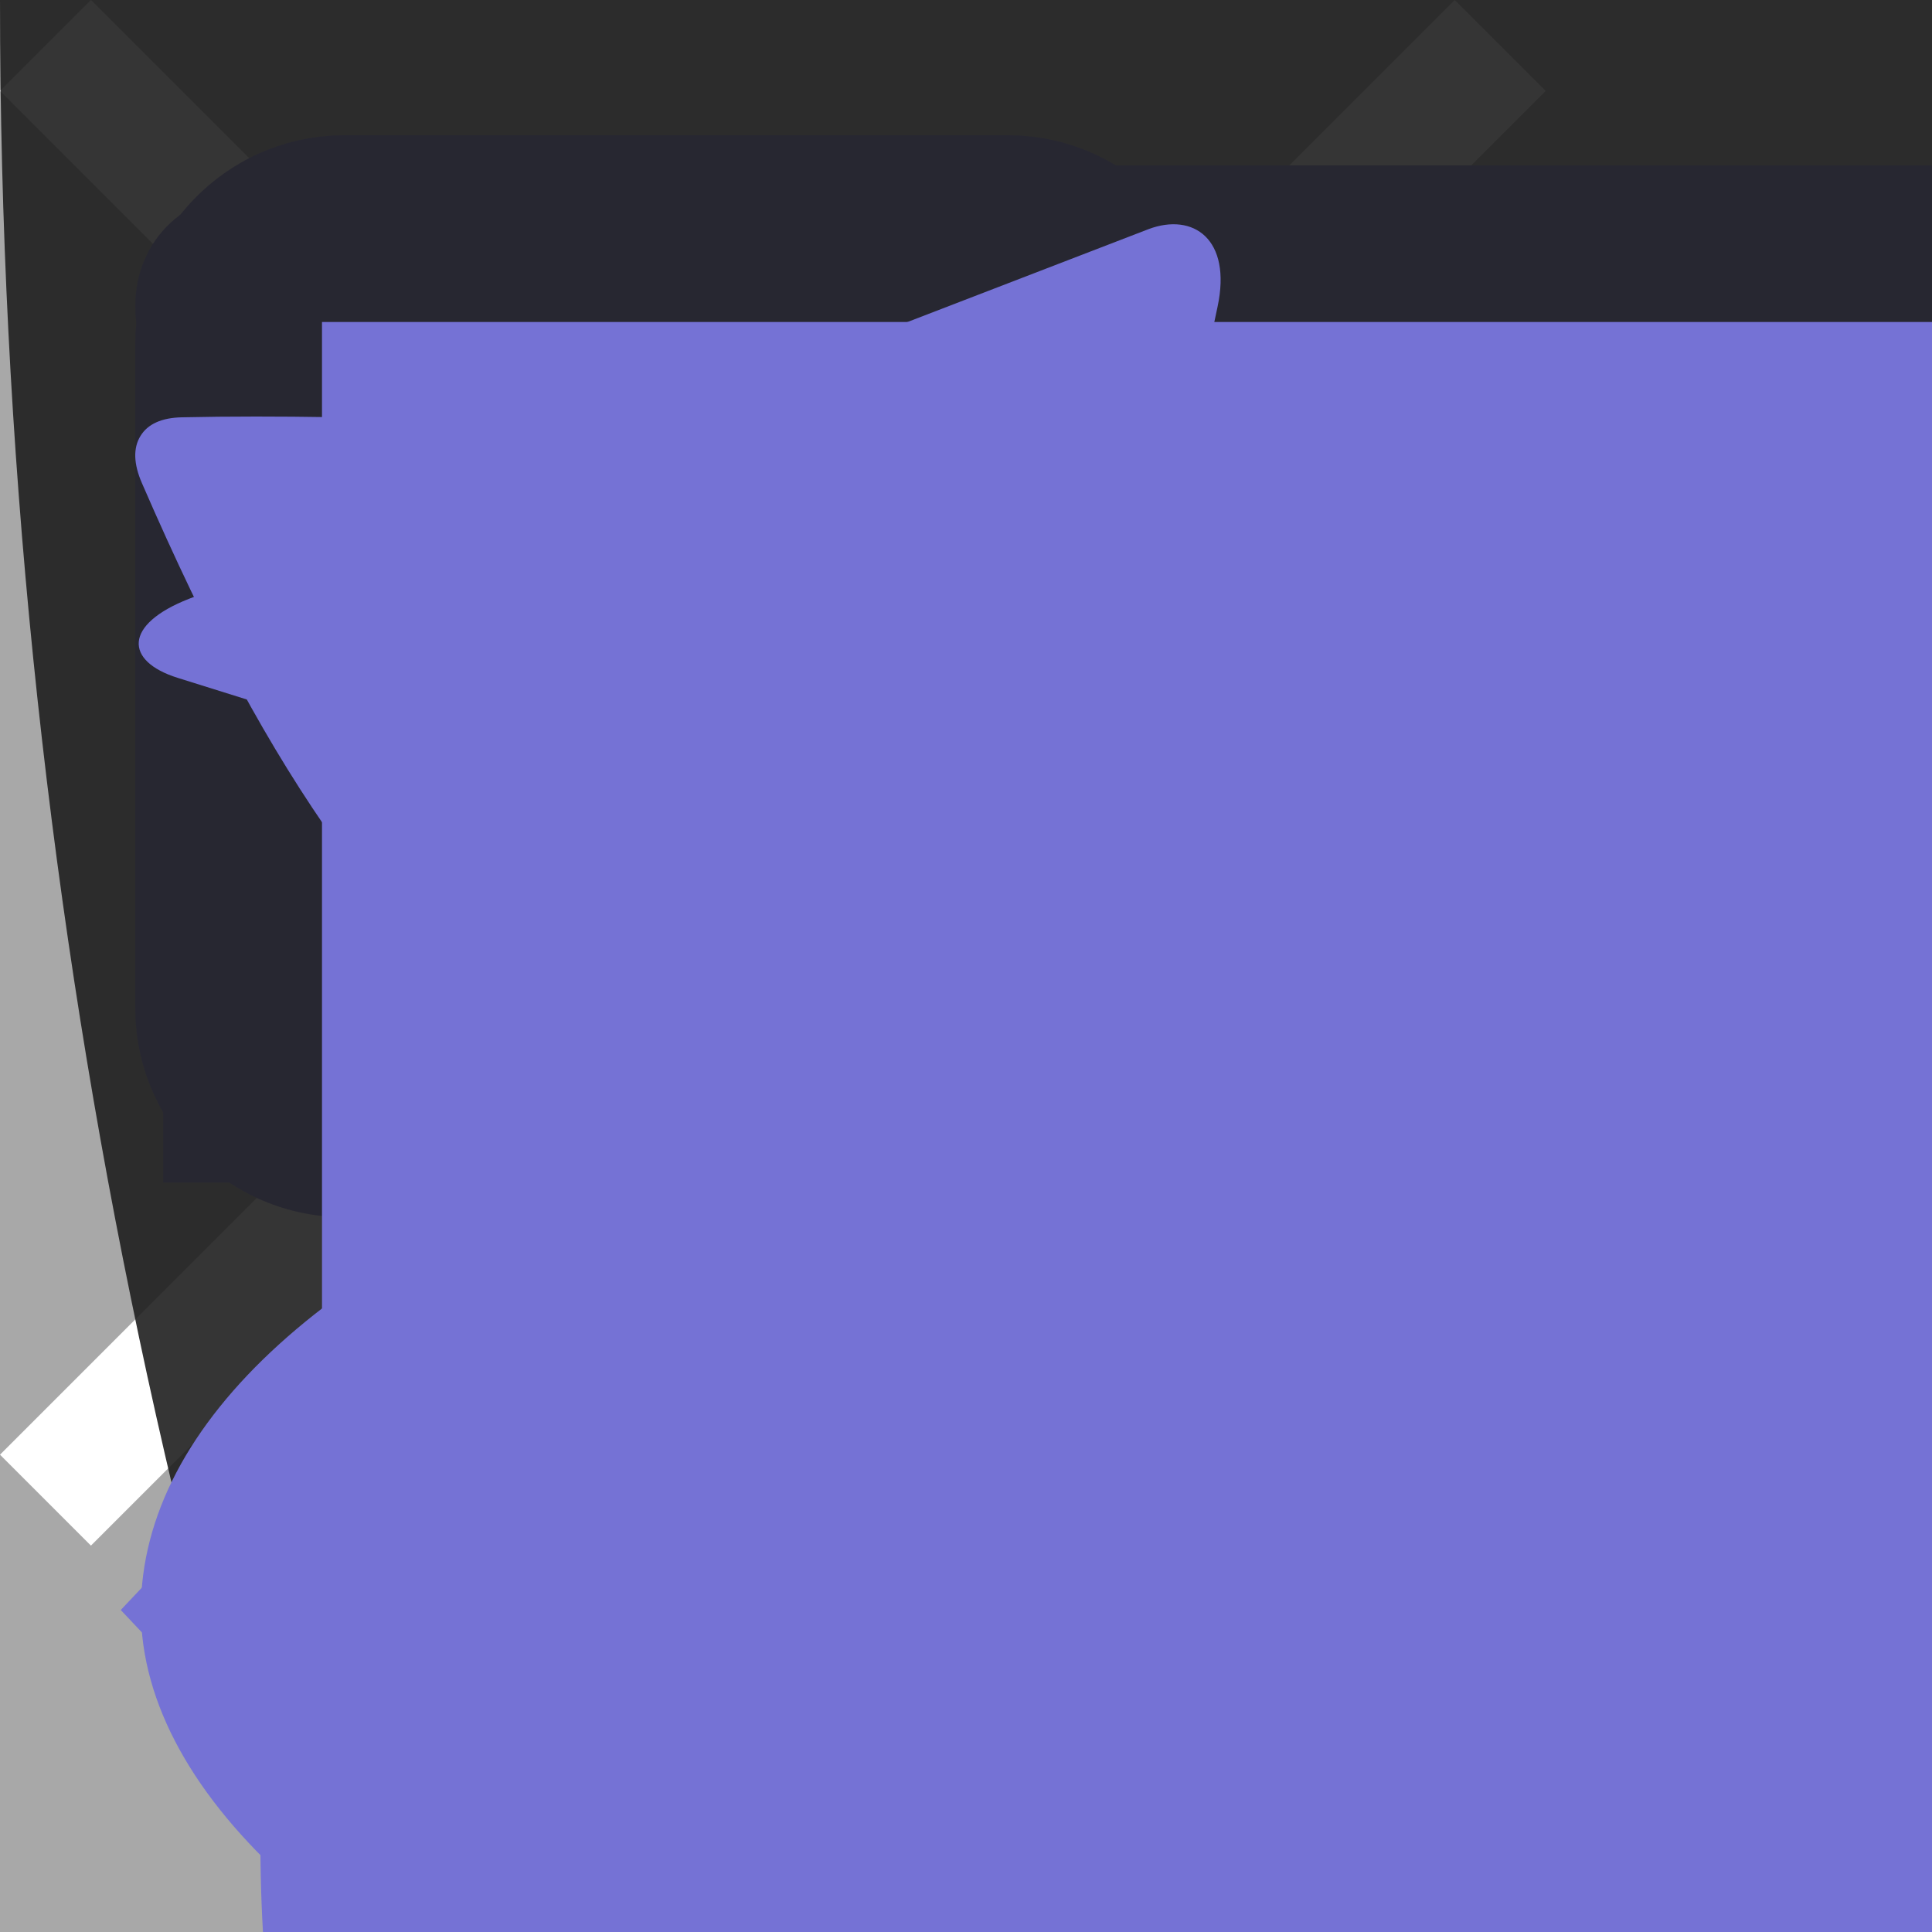
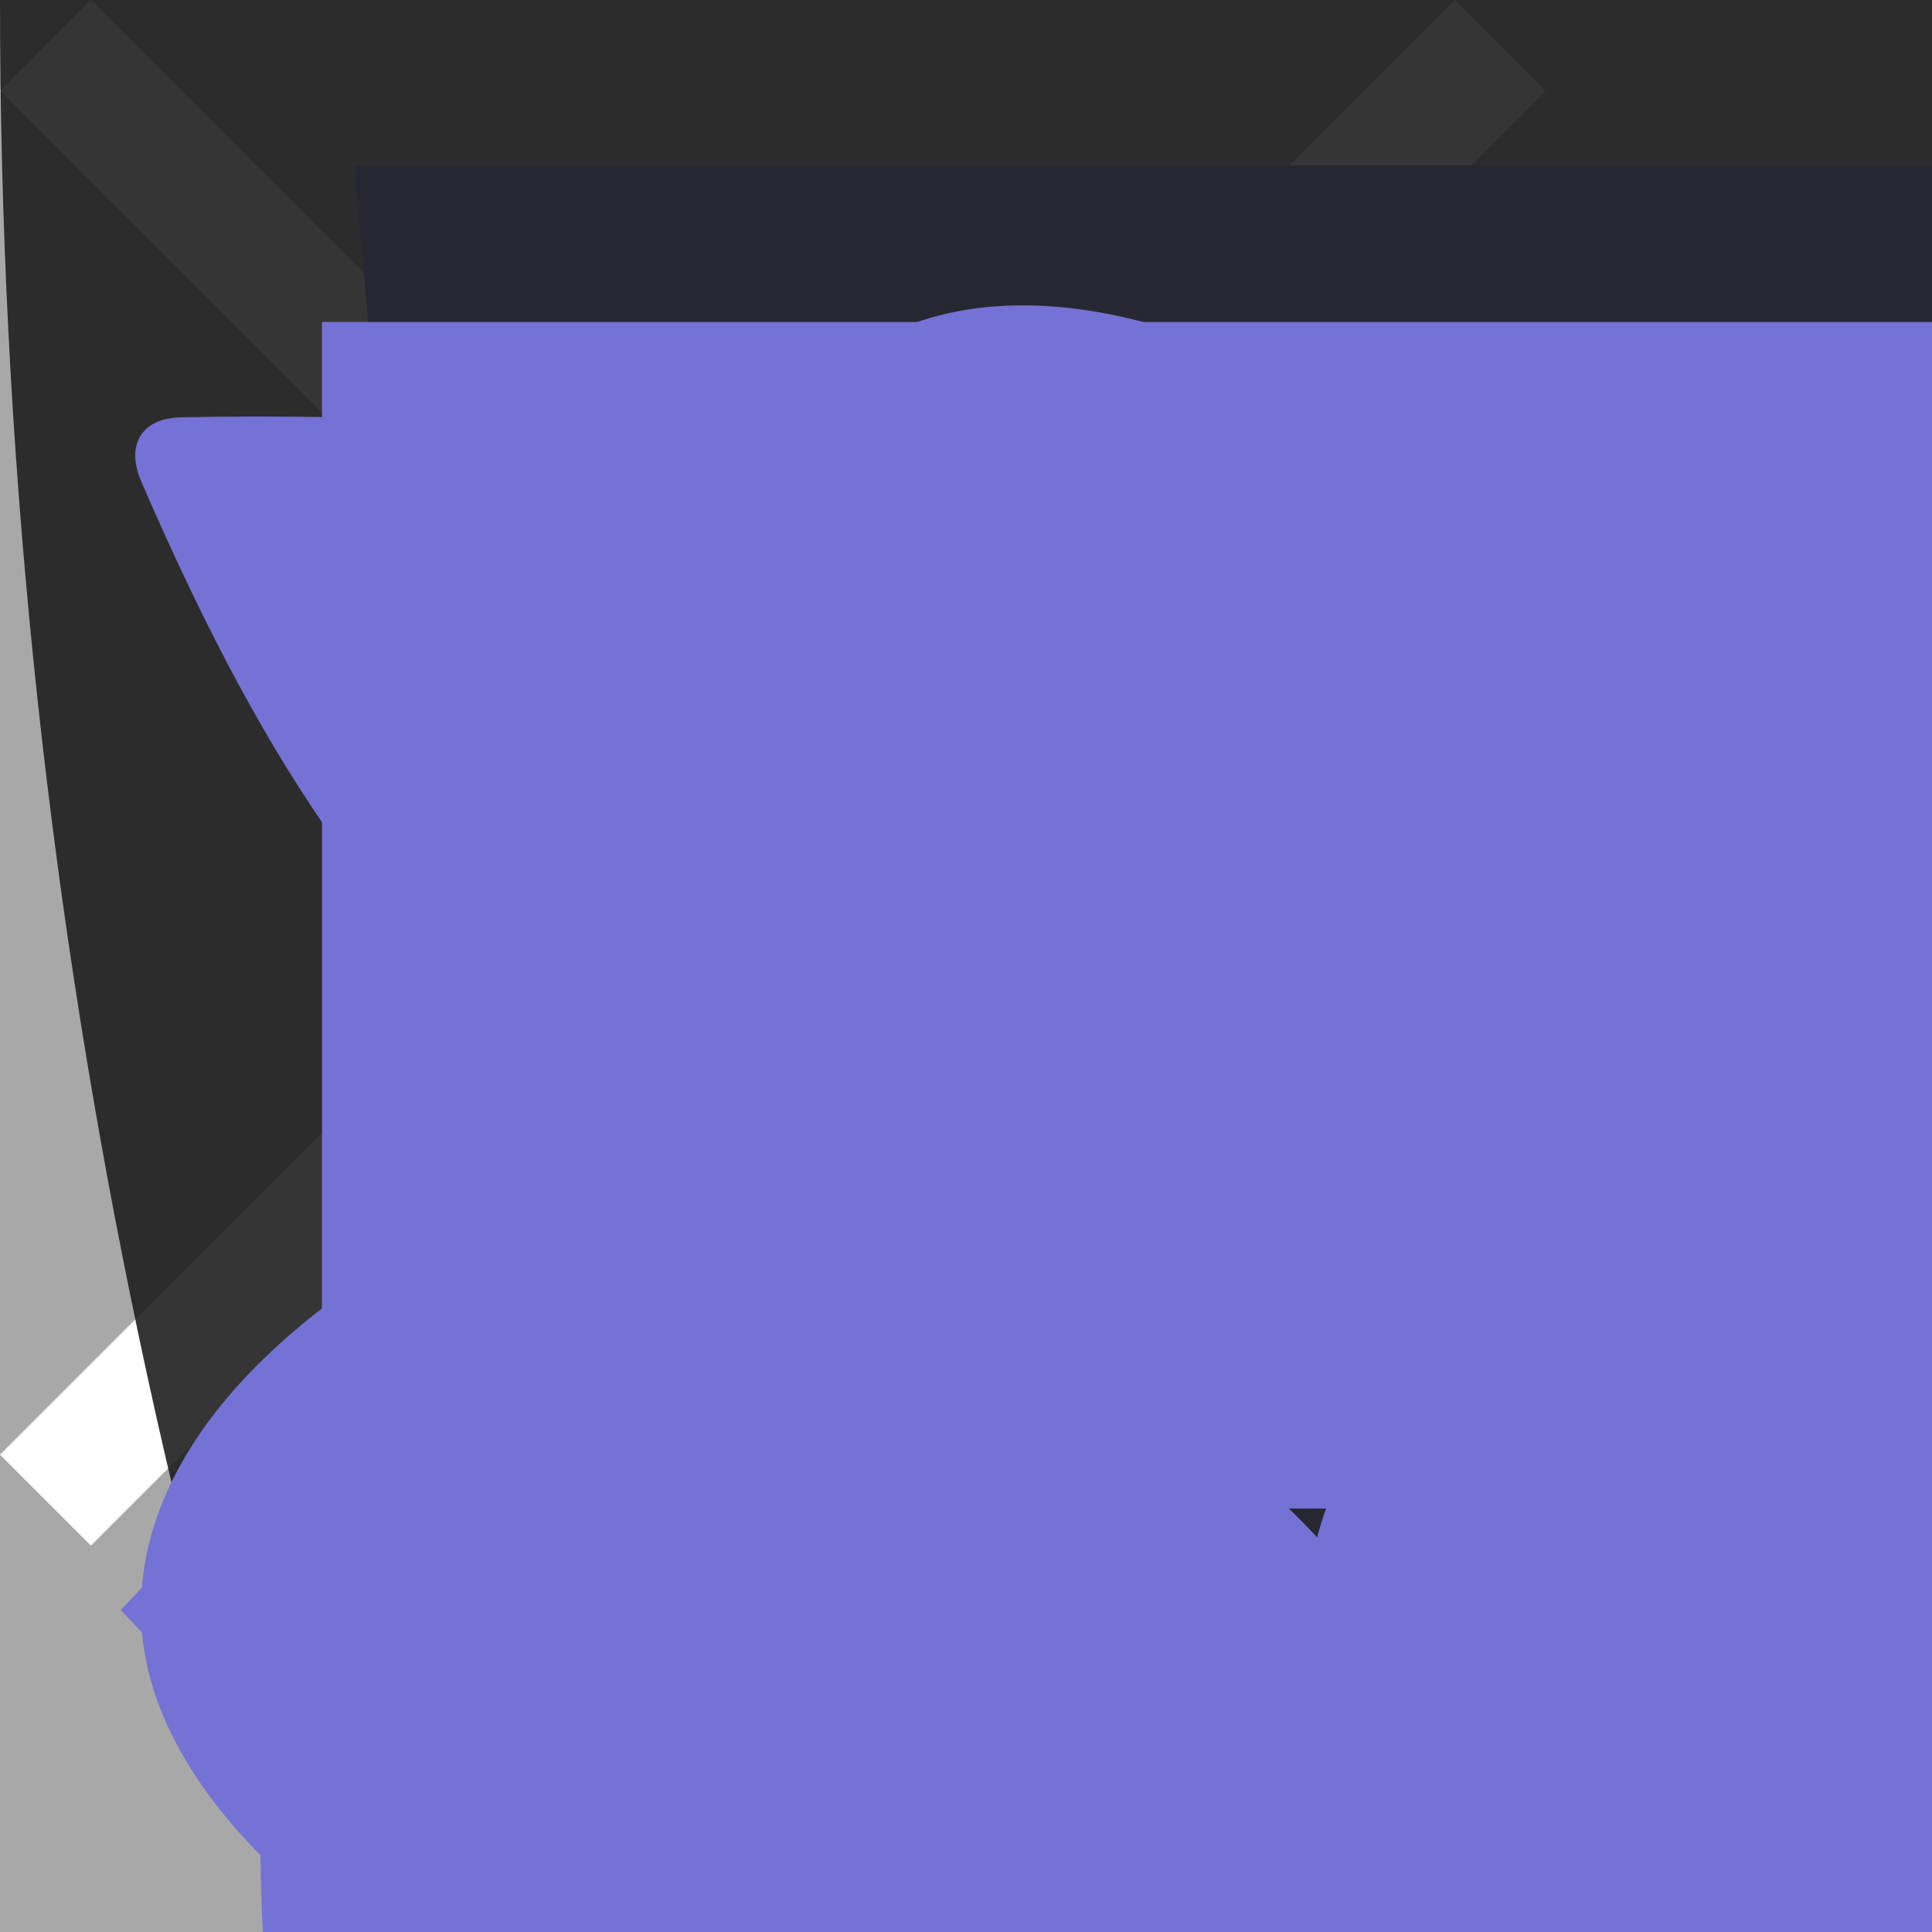
<svg xmlns="http://www.w3.org/2000/svg" width="30" height="30" viewBox="0 0 30 30" fill="none">
  <g id="btngotop">
    <g clip-path="url(#clip0_20_2005)">
      <rect id="Rectangle 17" width="30" height="30" fill="black" fill-opacity="0.3" />
      <path id="Vector" d="M13.807 11.281V22H16.193V11.281L21.313 16.081L23 14.5L15 7L7 14.5L8.687 16.081L13.807 11.281Z" fill="white" />
    </g>
    <defs>
      <clipPath id="clip0_20_2005">
        <rect width="30" height="30" fill="white" />
      </clipPath>
    </defs>
  </g>
  <g id="closebtn">
    <rect id="Rectangle 18" width="31.945" height="1.997" transform="matrix(-0.707106 -0.707107 0.707106 -0.707107 22.5883 24)" fill="white" />
    <rect id="Rectangle 19" width="31.945" height="1.997" transform="matrix(0.707106 -0.707107 0.707106 0.707107 0 22.5881)" fill="white" />
  </g>
  <g id="css3">
    <path id="Vector" d="M38.051 10.844L12.946 10.838L13.351 15.755L32.638 15.758L32.152 20.85H19.503L19.961 25.674H31.736L31.039 32.281L25.497 33.789L19.866 32.27L19.508 28.313H14.536L15.088 35.541L25.497 38.734L35.731 35.865L38.049 10.845L38.051 10.844ZM5.498 2.569H45.498L41.86 43L25.454 47.569L9.14 42.997L5.498 2.569Z" fill="#7572D5" />
  </g>
  <g id="figma">
    <path id="Vector" d="M17.708 4.167C14.257 4.167 11.458 6.965 11.458 10.417C11.458 13.868 14.257 16.667 17.708 16.667H32.292C35.743 16.667 38.542 13.868 38.542 10.417C38.542 6.965 35.743 4.167 32.292 4.167H17.708Z" fill="#7572D5" />
    <path id="Vector_2" d="M32.292 18.75C28.84 18.75 26.042 21.548 26.042 25C26.042 28.452 28.84 31.25 32.292 31.25C35.744 31.25 38.542 28.452 38.542 25C38.542 21.548 35.744 18.75 32.292 18.75Z" fill="#7572D5" />
    <path id="Vector_3" d="M11.458 25C11.458 21.548 14.257 18.75 17.708 18.75H23.958V31.25H17.708C14.257 31.25 11.458 28.452 11.458 25Z" fill="#7572D5" />
    <path id="Vector_4" d="M17.708 33.333C14.257 33.333 11.458 36.132 11.458 39.583C11.458 43.035 14.257 45.833 17.708 45.833C21.16 45.833 23.958 43.035 23.958 39.583V33.333H17.708Z" fill="#7572D5" />
  </g>
  <g id="code">
    <path id="Vector" fill-rule="evenodd" clip-rule="evenodd" d="M18.312 42.065L27.262 6.688L31.438 7.872L22.488 43.312L18.312 42.065Z" fill="#7572D5" />
    <path id="Vector_2" fill-rule="evenodd" clip-rule="evenodd" d="M13.502 12.688L16.562 15.928L7.995 25L16.562 34.072L13.502 37.312L1.875 25L13.502 12.688Z" fill="#7572D5" />
    <path id="Vector_3" fill-rule="evenodd" clip-rule="evenodd" d="M36.498 12.688L33.438 15.928L42.005 25L33.438 34.072L36.498 37.312L48.125 25L36.498 12.688Z" fill="#7572D5" />
  </g>
  <g id="instagram">
-     <path d="M15.652 2.1H5.348C3.557 2.1 2.1 3.556 2.1 5.347V8.778V15.653C2.1 17.444 3.557 18.9 5.348 18.9H15.652C17.443 18.9 18.9 17.444 18.9 15.653V8.771V5.341C18.893 3.556 17.437 2.1 15.652 2.1ZM16.583 4.035H16.957V4.403V6.882L14.116 6.889L14.109 4.042L16.583 4.035ZM8.098 8.771C8.636 8.03 9.509 7.538 10.493 7.538C11.478 7.538 12.351 8.024 12.889 8.771C13.243 9.257 13.447 9.854 13.447 10.497C13.447 12.124 12.121 13.455 10.487 13.455C8.853 13.455 7.54 12.124 7.54 10.497C7.54 9.854 7.75 9.257 8.098 8.771ZM17.259 15.646C17.259 16.532 16.538 17.253 15.652 17.253H5.348C4.463 17.253 3.741 16.532 3.741 15.646V8.771H6.247C6.031 9.303 5.906 9.887 5.906 10.497C5.906 13.029 7.967 15.089 10.5 15.089C13.033 15.089 15.094 13.029 15.094 10.497C15.094 9.887 14.969 9.303 14.752 8.771H17.259V15.646Z" fill="#7572D5" />
+     <path d="M15.652 2.1H5.348C3.557 2.1 2.1 3.556 2.1 5.347V8.778V15.653C2.1 17.444 3.557 18.9 5.348 18.9H15.652C17.443 18.9 18.9 17.444 18.9 15.653V8.771V5.341C18.893 3.556 17.437 2.1 15.652 2.1ZM16.583 4.035H16.957V4.403V6.882L14.116 6.889L14.109 4.042L16.583 4.035ZM8.098 8.771C8.636 8.03 9.509 7.538 10.493 7.538C11.478 7.538 12.351 8.024 12.889 8.771C13.243 9.257 13.447 9.854 13.447 10.497C13.447 12.124 12.121 13.455 10.487 13.455C8.853 13.455 7.54 12.124 7.54 10.497C7.54 9.854 7.75 9.257 8.098 8.771ZM17.259 15.646C17.259 16.532 16.538 17.253 15.652 17.253H5.348C4.463 17.253 3.741 16.532 3.741 15.646V8.771H6.247C6.031 9.303 5.906 9.887 5.906 10.497C5.906 13.029 7.967 15.089 10.5 15.089C13.033 15.089 15.094 13.029 15.094 10.497C15.094 9.887 14.969 9.303 14.752 8.771H17.259V15.646Z" fill="current" />
  </g>
  <g id="linkedin">
-     <path d="M5.806 7.886H2.533V18.363H5.806V7.886Z" fill="#7572D5" />
-     <path d="M4.101 2.94C2.894 2.94 2.1 3.721 2.1 4.757C2.1 5.774 2.868 6.574 4.055 6.574H4.081C5.314 6.574 6.082 5.768 6.075 4.757C6.049 3.721 5.308 2.94 4.101 2.94Z" fill="#7572D5" />
-     <path d="M14.748 7.788C12.871 7.788 11.697 8.811 11.481 9.533V7.886H7.801C7.847 8.759 7.801 18.363 7.801 18.363H11.481V12.701C11.481 12.38 11.468 12.065 11.559 11.842C11.809 11.212 12.353 10.556 13.331 10.556C14.61 10.556 15.187 11.527 15.187 12.944V18.363H18.9V12.537C18.9 9.297 17.076 7.788 14.748 7.788Z" fill="#7572D5" />
+     <path d="M5.806 7.886H2.533V18.363H5.806V7.886Z" fill="current" />
+     <path d="M4.101 2.94C2.894 2.94 2.1 3.721 2.1 4.757C2.1 5.774 2.868 6.574 4.055 6.574H4.081C5.314 6.574 6.082 5.768 6.075 4.757C6.049 3.721 5.308 2.94 4.101 2.94Z" fill="current" />
+     <path d="M14.748 7.788C12.871 7.788 11.697 8.811 11.481 9.533V7.886H7.801C7.847 8.759 7.801 18.363 7.801 18.363H11.481V12.701C11.481 12.38 11.468 12.065 11.559 11.842C11.809 11.212 12.353 10.556 13.331 10.556C14.61 10.556 15.187 11.527 15.187 12.944V18.363H18.9V12.537C18.9 9.297 17.076 7.788 14.748 7.788Z" fill="current" />
  </g>
  <g id="burgerbtn">
    <circle id="Ellipse 1" cx="100" r="100" fill="#1F1F20" fill-opacity="0.9" />
    <g id="menu-icon">
      <g id="Group">
        <path id="Vector" d="M51.32 50H74V47.778H51.32V50ZM38 41.111H74V38.889H38V41.111ZM38 32.222H74V30H38V32.222Z" fill="white" />
      </g>
    </g>
  </g>
  <g id="doublequotes">
    <path d="M13.542 20.833C13.077 20.833 12.631 20.904 12.188 20.969C12.331 20.485 12.479 19.994 12.717 19.552C12.954 18.91 13.325 18.354 13.694 17.794C14.002 17.188 14.546 16.777 14.946 16.258C15.365 15.754 15.935 15.419 16.387 15C16.831 14.562 17.413 14.344 17.875 14.035C18.358 13.758 18.779 13.452 19.229 13.306L20.352 12.844L21.34 12.433L20.329 8.396L19.085 8.696C18.688 8.796 18.202 8.912 17.65 9.052C17.085 9.156 16.483 9.442 15.812 9.702C15.15 9.998 14.383 10.198 13.671 10.673C12.954 11.127 12.127 11.506 11.398 12.115C10.692 12.742 9.84 13.285 9.21 14.083C8.523 14.829 7.844 15.613 7.317 16.504C6.706 17.354 6.292 18.288 5.854 19.21C5.458 20.133 5.14 21.077 4.879 21.994C4.385 23.831 4.165 25.577 4.079 27.071C4.008 28.567 4.05 29.81 4.138 30.71C4.169 31.135 4.227 31.548 4.269 31.833L4.321 32.183L4.375 32.171C4.746 33.902 5.599 35.492 6.835 36.759C8.072 38.025 9.642 38.915 11.364 39.327C13.085 39.738 14.888 39.654 16.564 39.083C18.24 38.512 19.72 37.479 20.832 36.103C21.945 34.726 22.646 33.063 22.853 31.305C23.06 29.547 22.765 27.766 22.002 26.169C21.24 24.571 20.04 23.223 18.543 22.278C17.046 21.334 15.312 20.833 13.542 20.833ZM36.458 20.833C35.994 20.833 35.548 20.904 35.104 20.969C35.248 20.485 35.396 19.994 35.633 19.552C35.871 18.91 36.242 18.354 36.61 17.794C36.919 17.188 37.462 16.777 37.862 16.258C38.281 15.754 38.852 15.419 39.304 15C39.748 14.562 40.329 14.344 40.792 14.035C41.275 13.758 41.696 13.452 42.146 13.306L43.269 12.844L44.256 12.433L43.246 8.396L42.002 8.696C41.604 8.796 41.119 8.912 40.567 9.052C40.002 9.156 39.4 9.442 38.729 9.702C38.069 10 37.3 10.198 36.587 10.675C35.871 11.129 35.044 11.508 34.315 12.117C33.608 12.744 32.756 13.287 32.127 14.083C31.44 14.829 30.76 15.613 30.233 16.504C29.623 17.354 29.208 18.288 28.771 19.21C28.375 20.133 28.056 21.077 27.796 21.994C27.302 23.831 27.081 25.577 26.996 27.071C26.925 28.567 26.967 29.81 27.054 30.71C27.085 31.135 27.144 31.548 27.185 31.833L27.238 32.183L27.292 32.171C27.662 33.902 28.515 35.492 29.752 36.759C30.989 38.025 32.559 38.915 34.281 39.327C36.002 39.738 37.805 39.654 39.481 39.083C41.156 38.512 42.636 37.479 43.749 36.103C44.862 34.726 45.563 33.063 45.77 31.305C45.977 29.547 45.682 27.766 44.919 26.169C44.156 24.571 42.957 23.223 41.46 22.278C39.962 21.334 38.228 20.833 36.458 20.833Z" fill="#7572D5" />
  </g>
  <g id="react">
    <g clip-path="url(#clip0_20_1854)">
      <g id="Layer 2">
        <g id="Q3 icons">
          <g id="Group">
            <path id="Vector" d="M47.812 25C47.812 22.083 44.688 19.375 39.479 17.5L38.542 17.188V16.771C39.688 11.042 38.854 6.771 36.25 5.208C33.646 3.646 29.792 5.104 25.625 8.75L25 9.375L24.792 9.167H24.583C20.312 5.208 16.146 3.854 13.542 5.312C10.938 6.771 10.208 10.833 11.25 16.146C11.36 16.484 11.43 16.833 11.458 17.188L10.312 17.604C5.208 19.375 2.188 22.083 2.188 25C2.188 27.917 5.521 30.833 10.729 32.708L11.458 32.917C11.33 33.285 11.259 33.672 11.25 34.062C10.208 39.271 11.146 43.229 13.542 44.688C15.938 46.146 20.312 44.792 24.479 41.146L25.104 40.625L25.938 41.458C28.854 43.958 31.771 45.312 34.062 45.312C34.871 45.331 35.667 45.114 36.354 44.688C38.958 43.229 39.896 38.958 38.75 33.542V33.333C38.705 33.162 38.67 32.988 38.646 32.812H38.958C44.479 30.833 47.812 28.021 47.812 25ZM44.792 25C44.792 26.25 42.5 28.438 38.021 29.896H37.812C37.266 28.22 36.605 26.584 35.833 25C36.562 23.333 37.188 21.667 37.708 20.104L38.542 20.312C42.708 21.771 44.792 23.75 44.792 25ZM27.917 39.167L27.083 38.542C28.276 37.22 29.389 35.829 30.417 34.375L35.729 33.542C35.833 33.75 35.833 33.958 35.938 34.062C36.309 35.949 36.379 37.883 36.146 39.792C35.999 40.705 35.561 41.545 34.896 42.188C33.854 42.812 31.042 41.979 27.917 39.167ZM26.562 34.583L25.104 36.458L23.438 34.583H26.562ZM12.292 20C12.815 21.717 13.477 23.39 14.271 25C13.476 26.646 12.815 28.353 12.292 30.104L11.667 29.896C9.843 29.32 8.145 28.401 6.667 27.188C6.284 26.945 5.956 26.626 5.705 26.249C5.454 25.872 5.284 25.447 5.208 25C5.208 23.75 7.292 21.771 11.25 20.417L12.292 20ZM23.438 15.417L25 13.646L26.562 15.417H23.438ZM34.896 7.812C36.042 8.437 36.667 11.562 35.729 16.146C35.734 16.202 35.727 16.259 35.709 16.313C35.691 16.366 35.663 16.416 35.625 16.458L30.417 15.625C29.389 14.171 28.276 12.78 27.083 11.458L27.708 10.938C31.042 8.021 33.75 7.187 34.896 7.812ZM17.5 18.854L16.667 20.208L15.938 21.562C15.625 20.833 15.417 20.104 15.104 19.271L17.5 18.854ZM15.104 30.729C15.417 30 15.625 29.271 15.938 28.438L16.667 29.792L17.5 31.146L15.104 30.729ZM32.5 25C31.97 26.142 31.379 27.255 30.729 28.333C30.104 29.479 29.375 30.521 28.75 31.562H21.25C20.521 30.417 19.792 29.375 19.271 28.333C18.616 27.258 18.025 26.145 17.5 25C18.005 23.846 18.597 22.732 19.271 21.667C19.869 20.587 20.53 19.544 21.25 18.542C23.746 18.333 26.254 18.333 28.75 18.542C29.479 19.583 30.104 20.625 30.729 21.667C31.403 22.732 31.995 23.846 32.5 25ZM33.333 20.208L32.5 18.854L34.896 19.375C34.664 20.121 34.386 20.851 34.062 21.562L33.333 20.208ZM32.5 31.146L33.333 29.792L34.062 28.333L35 30.729L32.5 31.146ZM22.812 11.354H22.917L19.583 15.521L14.375 16.354C14.271 16.042 14.271 15.833 14.167 15.521C13.333 11.25 13.958 8.333 15 7.812C15.277 7.631 15.61 7.557 15.938 7.604C17.396 7.604 19.896 8.646 22.708 11.146L22.812 11.354ZM14.167 34.583C14.186 34.262 14.256 33.945 14.375 33.646L19.688 34.375C20.689 35.848 21.803 37.241 23.021 38.542L22.812 38.75L22.604 38.958C21.184 40.274 19.521 41.3 17.708 41.979C17.311 42.187 16.875 42.313 16.427 42.349C15.98 42.385 15.53 42.33 15.104 42.188C13.958 41.562 13.333 38.75 14.167 34.583Z" fill="#7572D5" />
            <path id="Vector_2" d="M25 20.417C24.089 20.396 23.193 20.647 22.426 21.138C21.659 21.629 21.055 22.337 20.692 23.173C20.329 24.008 20.223 24.933 20.388 25.828C20.553 26.724 20.981 27.551 21.618 28.202C22.255 28.854 23.071 29.301 23.963 29.486C24.855 29.672 25.781 29.587 26.625 29.243C27.468 28.9 28.191 28.313 28.699 27.557C29.207 26.801 29.479 25.911 29.479 25C29.48 23.802 29.011 22.652 28.174 21.795C27.337 20.939 26.197 20.444 25 20.417Z" fill="#7572D5" />
          </g>
        </g>
      </g>
    </g>
    <defs>
      <clipPath id="clip0_20_1854">
        <rect width="50" height="50" fill="white" />
      </clipPath>
    </defs>
  </g>
  <g id="styledcomponents">
-     <path id="Vector" d="M37.259 6.25L36.989 7.65C36.571 10.302 36.722 11.061 37.868 12.045L38.975 12.955L37.829 18.03C37.144 21.059 36.304 23.597 35.771 24.431C35.313 25.15 34.78 26.21 34.664 26.779C34.473 27.459 33.825 28.143 32.833 28.748C31.958 29.242 30.238 30.566 29.02 31.629C28.047 32.499 27.377 33.033 27.013 33.262L25.823 34.196C25.442 34.805 25.225 35.295 25.142 35.667C25.059 36.05 25.106 36.304 25.229 36.49C25.348 36.669 25.553 36.795 25.834 36.874C26.167 36.951 26.51 36.979 26.851 36.956C27.622 36.904 28.386 36.769 29.128 36.555C29.381 36.487 29.579 36.422 29.752 36.365C30.019 36.039 30.635 35.424 31.727 34.353C34.625 31.515 35.731 29.961 34.589 30.38C34.167 30.53 34.358 30.151 35.082 29.392C36.61 27.914 37.486 25.68 39.317 18.675C40.766 13.144 40.766 13.066 41.833 13.066C42.334 13.066 43.75 13.152 43.75 13.152V6.25H40.499H37.259ZM24.422 18.081C23.369 18.073 21.106 19.666 14.33 25.161C14.038 25.852 14.013 26.328 14.146 26.636C14.233 26.847 14.392 26.994 14.611 27.101C14.828 27.209 15.109 27.273 15.419 27.298C16.035 27.352 16.763 27.255 17.35 27.141L17.747 27.051C17.883 26.87 18.061 26.725 18.266 26.629C18.684 26.4 20.439 24.81 22.194 23.106C25.283 19.999 26.007 18.596 24.75 18.142C24.646 18.101 24.533 18.08 24.422 18.081ZM32.336 20.239C31.41 20.264 29.741 21.331 26.883 23.597C25.449 24.753 24.541 25.376 24.054 25.505L22.165 26.987C21.455 28.275 21.351 29.074 21.538 29.514C21.585 29.622 21.653 29.721 21.739 29.803C21.824 29.886 21.925 29.95 22.036 29.994C22.311 30.102 22.605 30.156 22.901 30.155C23.608 30.147 24.311 30.045 24.991 29.85C25.345 29.756 25.695 29.646 26.04 29.521L26.144 29.478L26.335 29.378C26.696 28.916 27.525 28.046 28.563 27.044C31.842 23.901 33.518 21.667 33.176 20.833C33.021 20.429 32.754 20.225 32.336 20.239ZM23.6 24.105C23.333 24.134 22.735 24.592 21.657 25.53C20.1 26.897 18.403 27.685 17.815 27.334C17.679 27.364 17.542 27.393 17.404 27.42C16.806 27.538 16.06 27.635 15.393 27.581C15.079 27.562 14.771 27.485 14.485 27.355C14.215 27.233 14 27.016 13.88 26.747C13.746 26.425 13.746 26.024 13.898 25.512L11.555 27.423L6.254 31.78V38.842L23.625 25.251C23.622 25.102 23.641 24.953 23.683 24.81C23.816 24.331 23.809 24.087 23.6 24.109V24.105ZM31.075 26.392C30.811 26.392 30.372 26.761 29.669 27.502C28.714 28.515 27.211 29.496 26.415 29.696L26.292 29.761C26.161 29.814 26.029 29.865 25.896 29.911C25.679 29.983 25.398 30.069 25.074 30.155C24.425 30.33 23.618 30.491 22.897 30.473C22.557 30.473 22.221 30.407 21.906 30.28C21.609 30.159 21.372 29.927 21.243 29.636C21.034 29.138 21.117 28.44 21.574 27.448L6.25 39.437V43.75H12.982L27.262 32.61C27.633 32.202 28.191 31.644 28.945 30.946C30.963 29.088 31.421 28.447 31.421 27.499C31.421 26.761 31.338 26.389 31.075 26.389V26.392ZM34.473 33.373L33.251 34.583C32.567 35.227 31.345 36.022 30.509 36.362L30.343 36.433L30.332 36.451L30.296 36.487C30.264 36.512 30.249 36.516 30.224 36.526C29.89 36.652 29.551 36.763 29.208 36.859C28.444 37.08 27.659 37.218 26.865 37.271C26.49 37.295 26.113 37.262 25.748 37.174C25.431 37.105 25.151 36.921 24.962 36.659C24.789 36.394 24.739 36.039 24.836 35.603C24.913 35.292 25.028 34.991 25.178 34.708L13.656 43.75H28.981L30.811 41.667C33.327 38.753 34.473 36.669 34.473 34.887V33.373Z" fill="#7572D5" />
+     <path id="Vector" d="M37.259 6.25L36.989 7.65C36.571 10.302 36.722 11.061 37.868 12.045L38.975 12.955L37.829 18.03C37.144 21.059 36.304 23.597 35.771 24.431C35.313 25.15 34.78 26.21 34.664 26.779C34.473 27.459 33.825 28.143 32.833 28.748C31.958 29.242 30.238 30.566 29.02 31.629C28.047 32.499 27.377 33.033 27.013 33.262L25.823 34.196C25.442 34.805 25.225 35.295 25.142 35.667C25.059 36.05 25.106 36.304 25.229 36.49C25.348 36.669 25.553 36.795 25.834 36.874C26.167 36.951 26.51 36.979 26.851 36.956C27.622 36.904 28.386 36.769 29.128 36.555C29.381 36.487 29.579 36.422 29.752 36.365C30.019 36.039 30.635 35.424 31.727 34.353C34.625 31.515 35.731 29.961 34.589 30.38C34.167 30.53 34.358 30.151 35.082 29.392C36.61 27.914 37.486 25.68 39.317 18.675C40.766 13.144 40.766 13.066 41.833 13.066C42.334 13.066 43.75 13.152 43.75 13.152V6.25H40.499H37.259ZM24.422 18.081C23.369 18.073 21.106 19.666 14.33 25.161C14.038 25.852 14.013 26.328 14.146 26.636C14.233 26.847 14.392 26.994 14.611 27.101C14.828 27.209 15.109 27.273 15.419 27.298C16.035 27.352 16.763 27.255 17.35 27.141L17.747 27.051C17.883 26.87 18.061 26.725 18.266 26.629C18.684 26.4 20.439 24.81 22.194 23.106C25.283 19.999 26.007 18.596 24.75 18.142C24.646 18.101 24.533 18.08 24.422 18.081ZM32.336 20.239C31.41 20.264 29.741 21.331 26.883 23.597C25.449 24.753 24.541 25.376 24.054 25.505L22.165 26.987C21.455 28.275 21.351 29.074 21.538 29.514C21.585 29.622 21.653 29.721 21.739 29.803C21.824 29.886 21.925 29.95 22.036 29.994C22.311 30.102 22.605 30.156 22.901 30.155C23.608 30.147 24.311 30.045 24.991 29.85C25.345 29.756 25.695 29.646 26.04 29.521L26.144 29.478L26.335 29.378C26.696 28.916 27.525 28.046 28.563 27.044C31.842 23.901 33.518 21.667 33.176 20.833C33.021 20.429 32.754 20.225 32.336 20.239ZM23.6 24.105C23.333 24.134 22.735 24.592 21.657 25.53C20.1 26.897 18.403 27.685 17.815 27.334C17.679 27.364 17.542 27.393 17.404 27.42C16.806 27.538 16.06 27.635 15.393 27.581C15.079 27.562 14.771 27.485 14.485 27.355C14.215 27.233 14 27.016 13.88 26.747C13.746 26.425 13.746 26.024 13.898 25.512L11.555 27.423L6.254 31.78V38.842L23.625 25.251C23.622 25.102 23.641 24.953 23.683 24.81C23.816 24.331 23.809 24.087 23.6 24.109V24.105ZM31.075 26.392C30.811 26.392 30.372 26.761 29.669 27.502C28.714 28.515 27.211 29.496 26.415 29.696L26.292 29.761C26.161 29.814 26.029 29.865 25.896 29.911C25.679 29.983 25.398 30.069 25.074 30.155C24.425 30.33 23.618 30.491 22.897 30.473C22.557 30.473 22.221 30.407 21.906 30.28C21.609 30.159 21.372 29.927 21.243 29.636C21.034 29.138 21.117 28.44 21.574 27.448L6.25 39.437V43.75H12.982L27.262 32.61C27.633 32.202 28.191 31.644 28.945 30.946C30.963 29.088 31.421 28.447 31.421 27.499C31.421 26.761 31.338 26.389 31.075 26.389V26.392ZM34.473 33.373L33.251 34.583C32.567 35.227 31.345 36.022 30.509 36.362L30.343 36.433L30.332 36.451L30.296 36.487C30.264 36.512 30.249 36.516 30.224 36.526C29.89 36.652 29.551 36.763 29.208 36.859C28.444 37.08 27.659 37.218 26.865 37.271C26.49 37.295 26.113 37.262 25.748 37.174C25.431 37.105 25.151 36.921 24.962 36.659C24.789 36.394 24.739 36.039 24.836 35.603C24.913 35.292 25.028 34.991 25.178 34.708L13.656 43.75H28.981L30.811 41.667C33.327 38.753 34.473 36.669 34.473 34.887V33.373Z" fill="current" />
  </g>
  <g id="telegram">
-     <path d="M18.906 4.764L16.37 16.721C16.179 17.564 15.68 17.774 14.972 17.377L11.108 14.53L9.245 16.323C9.038 16.53 8.866 16.702 8.468 16.702L8.746 12.768L15.905 6.299C16.217 6.022 15.838 5.867 15.422 6.145L6.571 11.719L2.76 10.526C1.932 10.267 1.917 9.697 2.933 9.299L17.837 3.557C18.527 3.299 19.131 3.71 18.906 4.764Z" fill="#7572D5" />
+     <path d="M18.906 4.764L16.37 16.721C16.179 17.564 15.68 17.774 14.972 17.377L11.108 14.53L9.245 16.323C9.038 16.53 8.866 16.702 8.468 16.702L8.746 12.768L15.905 6.299C16.217 6.022 15.838 5.867 15.422 6.145L6.571 11.719L2.76 10.526C1.932 10.267 1.917 9.697 2.933 9.299L17.837 3.557C18.527 3.299 19.131 3.71 18.906 4.764Z" fill="current" />
  </g>
  <g id="typescript">
    <path id="Vector" d="M5 25V45H45V5H5V25ZM37.235 23.407C38.252 23.66 39.025 24.112 39.737 24.848C40.105 25.242 40.652 25.958 40.695 26.132C40.708 26.182 38.968 27.348 37.915 28.003C37.877 28.028 37.723 27.863 37.553 27.61C37.037 26.86 36.498 26.537 35.673 26.48C34.46 26.397 33.68 27.032 33.687 28.092C33.676 28.352 33.734 28.611 33.857 28.842C34.123 29.393 34.62 29.725 36.173 30.397C39.038 31.63 40.263 32.442 41.025 33.597C41.875 34.885 42.067 36.943 41.488 38.473C40.855 40.137 39.28 41.267 37.063 41.64C36.378 41.762 34.753 41.743 34.017 41.61C32.41 41.323 30.887 40.53 29.947 39.488C29.578 39.083 28.86 38.022 28.905 37.947C28.923 37.92 29.088 37.818 29.272 37.712C29.452 37.61 30.123 37.222 30.758 36.853L31.908 36.187L32.15 36.543C32.487 37.057 33.222 37.762 33.667 37.997C34.943 38.67 36.695 38.575 37.558 37.8C37.732 37.654 37.869 37.469 37.96 37.261C38.05 37.053 38.092 36.827 38.08 36.6C38.08 36.137 38.022 35.933 37.78 35.583C37.47 35.14 36.835 34.767 35.032 33.983C32.968 33.095 32.08 32.543 31.267 31.667C30.759 31.088 30.384 30.405 30.168 29.667C30.017 29.102 29.978 27.685 30.098 27.115C30.523 25.12 32.028 23.732 34.2 23.318C34.905 23.185 36.543 23.235 37.235 23.407ZM27.845 25.077L27.858 26.715H22.65V41.508H18.967V26.715H13.763V25.108C13.763 24.218 13.782 23.475 13.807 23.458C13.827 23.432 16.995 23.418 20.835 23.425L27.827 23.445L27.845 25.077Z" fill="#7572D5" />
  </g>
  <g id="vk">
    <path d="M18.17 13.994C17.804 13.539 17.388 13.131 16.986 12.737C16.843 12.597 16.695 12.452 16.553 12.308C16.144 11.893 16.129 11.738 16.453 11.267C16.677 10.942 16.915 10.617 17.144 10.303C17.353 10.018 17.568 9.724 17.775 9.428L17.817 9.367C18.212 8.801 18.62 8.216 18.837 7.51C18.894 7.324 18.953 7.05 18.817 6.82C18.682 6.591 18.419 6.522 18.234 6.489C18.142 6.473 18.051 6.471 17.966 6.471L15.381 6.469L15.36 6.468C14.969 6.468 14.705 6.659 14.554 7.052C14.41 7.427 14.252 7.827 14.071 8.207C13.712 8.963 13.255 9.834 12.595 10.561L12.567 10.592C12.489 10.679 12.4 10.777 12.336 10.777C12.326 10.777 12.315 10.775 12.303 10.771C12.166 10.716 12.074 10.373 12.079 10.213C12.079 10.211 12.079 10.209 12.079 10.206L12.077 7.111C12.077 7.1 12.076 7.089 12.075 7.078C12.009 6.575 11.863 6.262 11.313 6.15C11.298 6.147 11.283 6.146 11.268 6.146H8.581C8.143 6.146 7.901 6.33 7.675 6.606C7.613 6.68 7.486 6.834 7.549 7.02C7.613 7.209 7.821 7.25 7.889 7.263C8.225 7.329 8.415 7.542 8.468 7.915C8.562 8.561 8.574 9.251 8.505 10.087C8.485 10.319 8.447 10.498 8.385 10.651C8.37 10.687 8.318 10.804 8.266 10.804C8.249 10.804 8.201 10.797 8.112 10.734C7.904 10.586 7.751 10.375 7.574 10.114C6.969 9.228 6.461 8.252 6.021 7.129C5.858 6.716 5.553 6.485 5.163 6.478C4.734 6.471 4.345 6.468 3.974 6.468C3.569 6.468 3.193 6.472 2.826 6.48C2.512 6.486 2.295 6.583 2.181 6.77C2.066 6.957 2.074 7.203 2.203 7.5C3.237 9.883 4.175 11.615 5.243 13.117C5.992 14.168 6.743 14.896 7.607 15.407C8.517 15.946 9.536 16.208 10.724 16.208C10.858 16.208 10.998 16.205 11.138 16.198C11.828 16.163 12.084 15.904 12.116 15.208C12.132 14.852 12.169 14.479 12.338 14.161C12.444 13.961 12.544 13.961 12.576 13.961C12.639 13.961 12.717 13.991 12.801 14.047C12.951 14.148 13.08 14.284 13.186 14.403C13.285 14.516 13.383 14.63 13.482 14.745C13.694 14.991 13.913 15.246 14.143 15.487C14.645 16.016 15.197 16.249 15.832 16.198H18.202C18.207 16.198 18.212 16.198 18.218 16.198C18.454 16.182 18.658 16.046 18.779 15.825C18.928 15.552 18.925 15.204 18.771 14.893C18.596 14.541 18.369 14.241 18.17 13.994Z" fill="#7572D5" />
  </g>
</svg>
